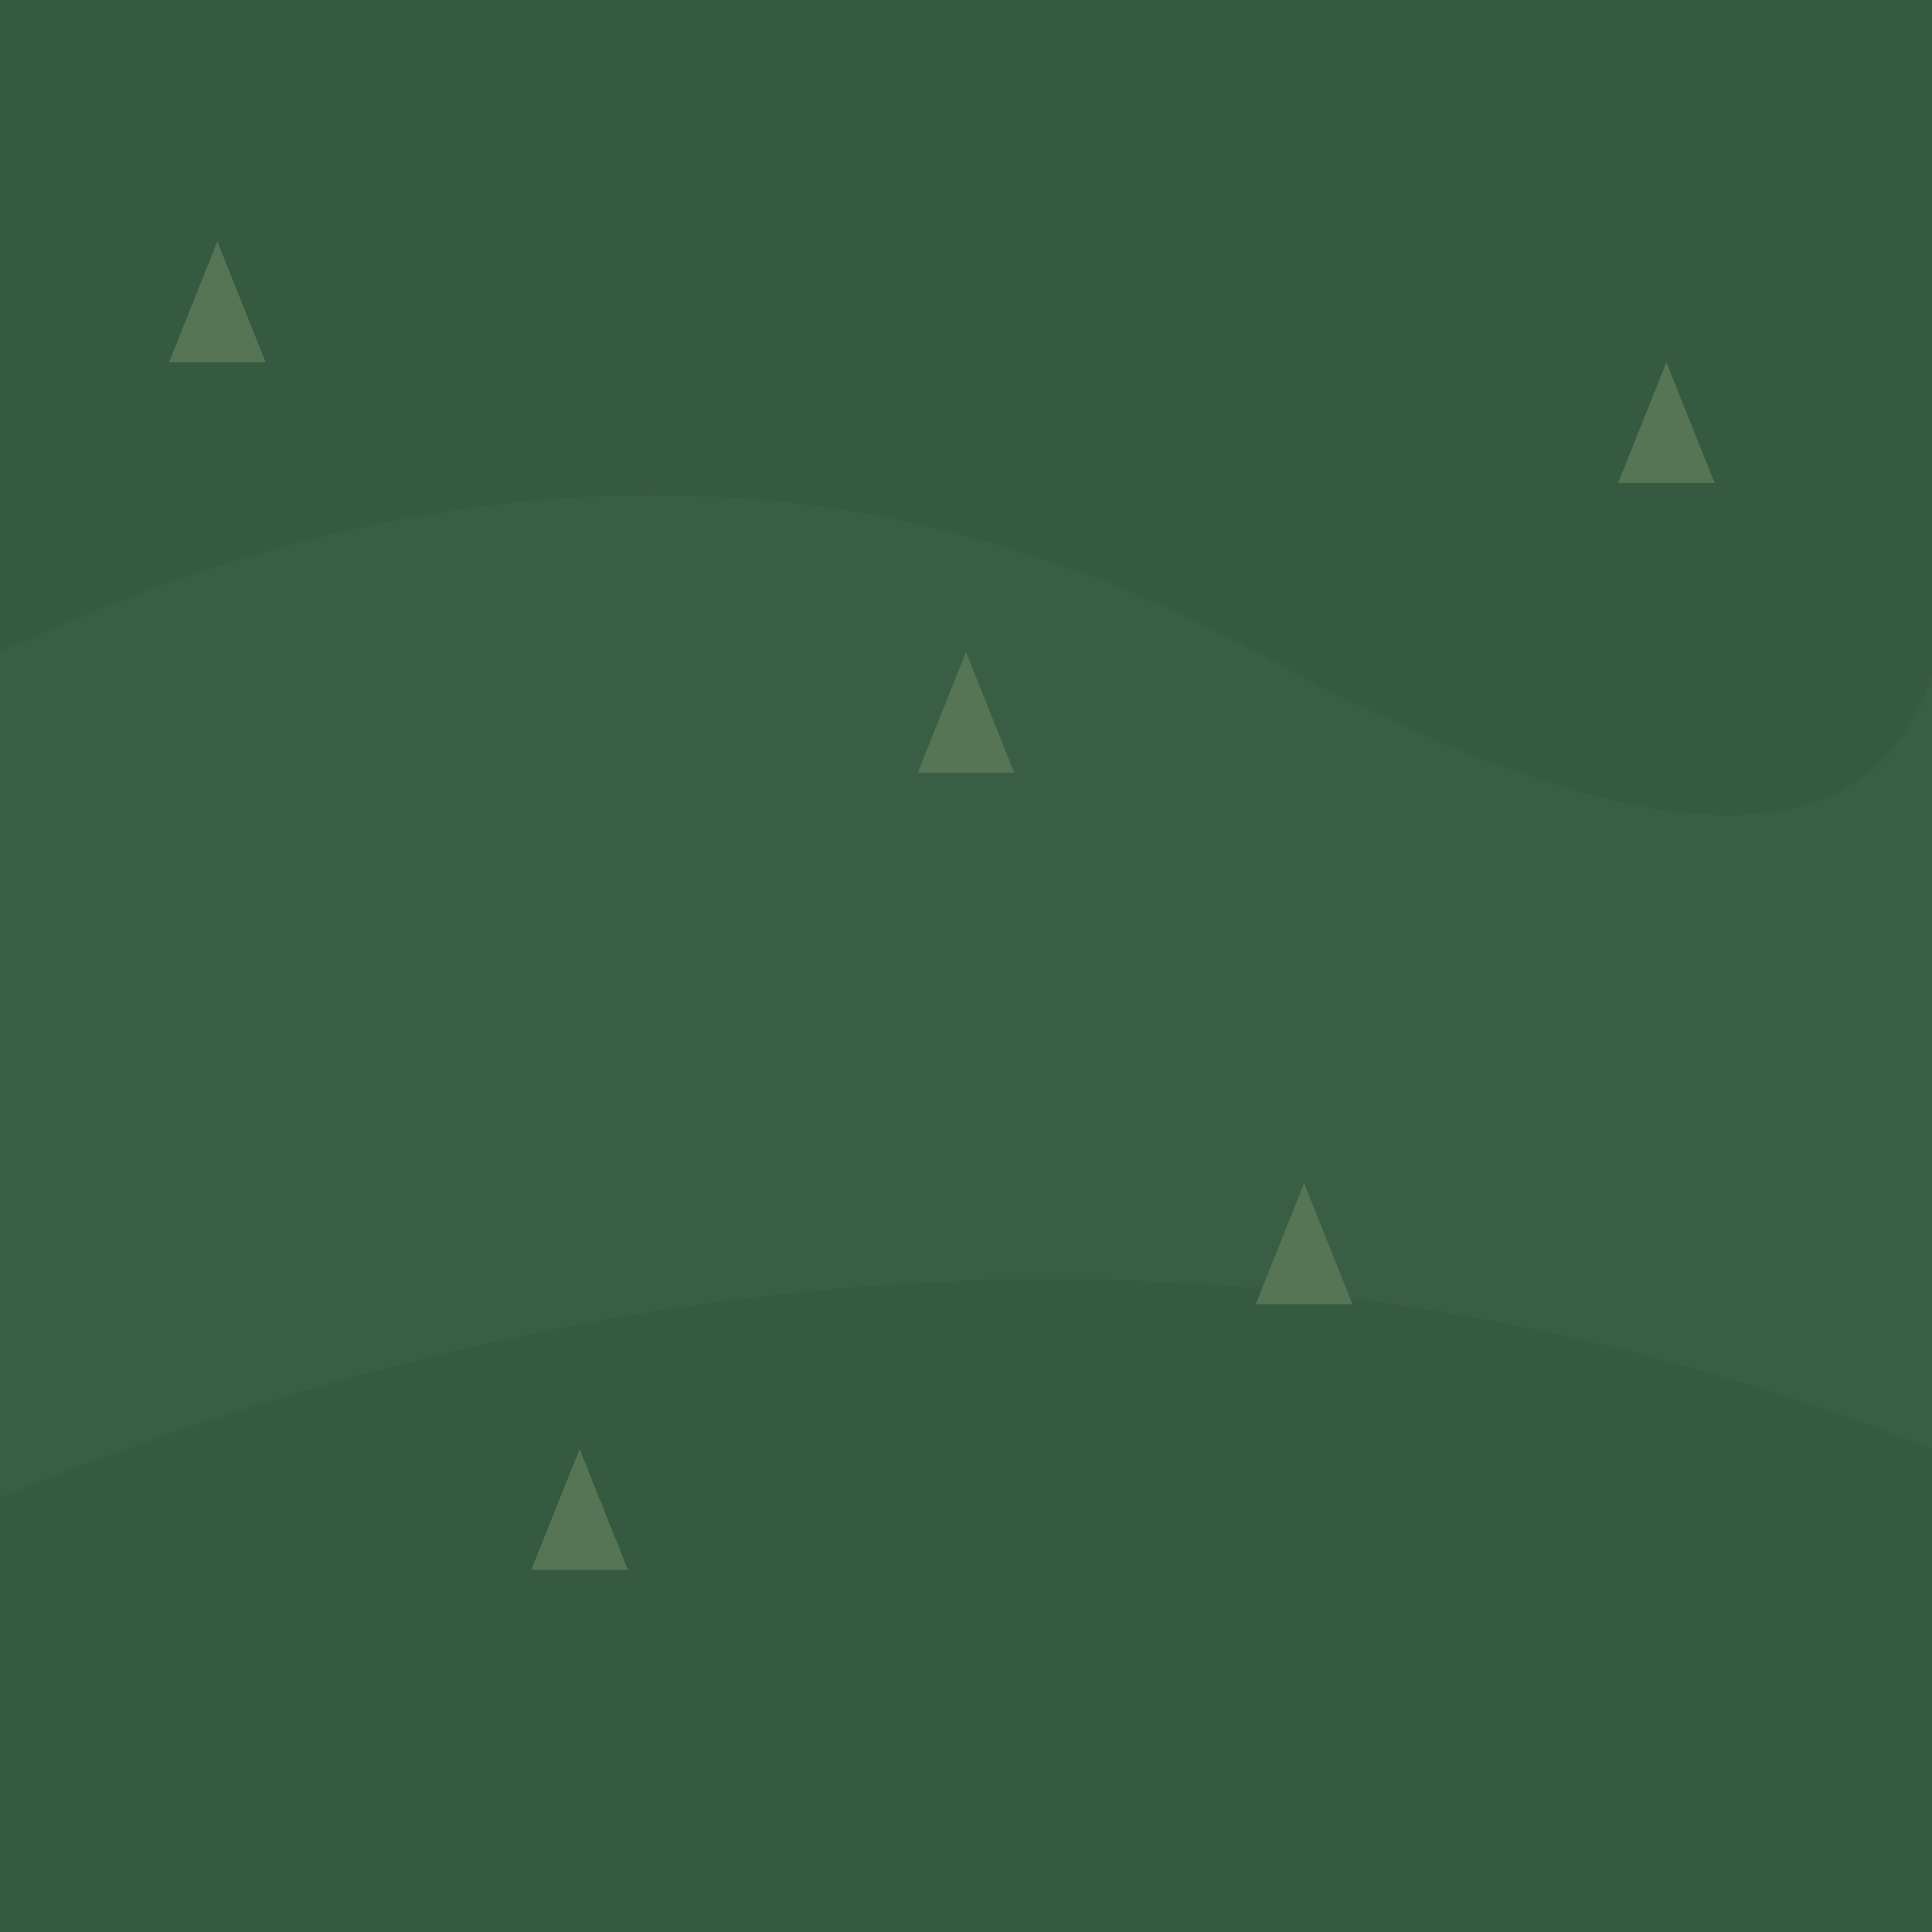
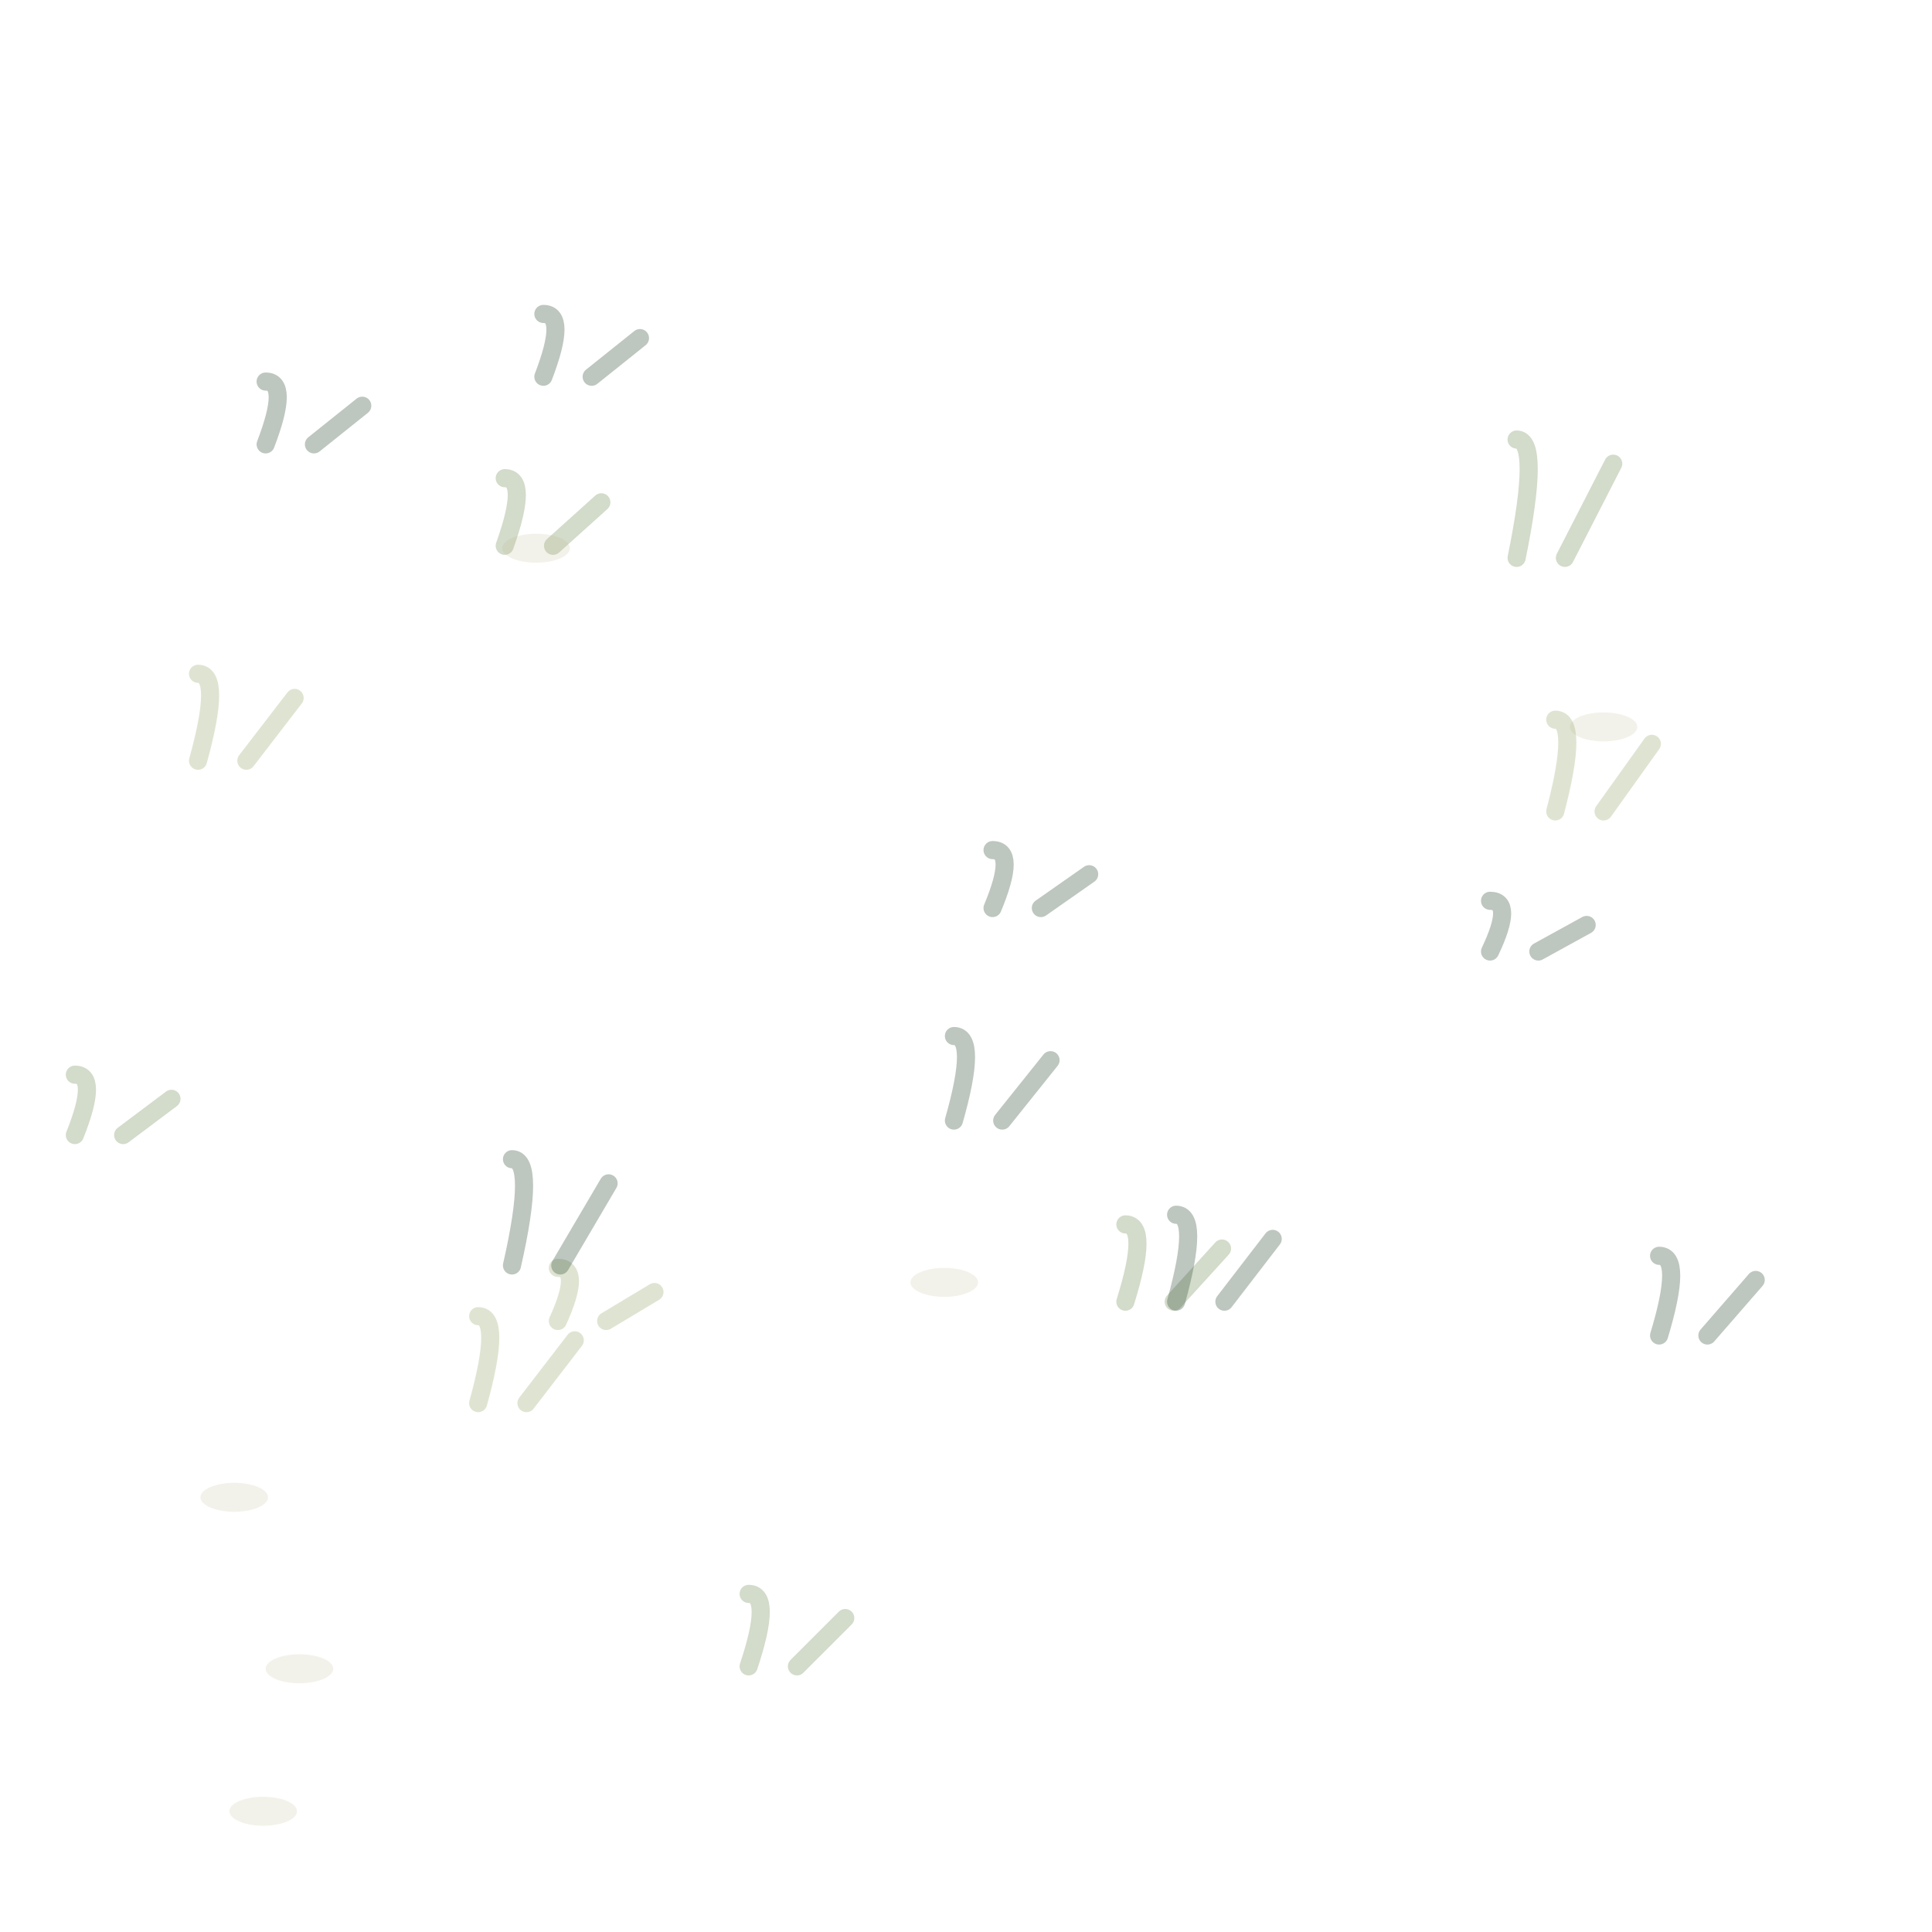
<svg xmlns="http://www.w3.org/2000/svg" width="80" height="80" viewBox="0 0 80 80">
-   <rect width="80" height="80" fill="#365a40" />
-   <path d="M0 27 Q28 14 52 27 T80 28 V60 Q42 45 0 62 Z" fill="#436548" opacity=".35" />
-   <path d="M7 15 L9 10 L11 15" fill="#557554" stroke="none" stroke-width="0" stroke-linecap="round" stroke-linejoin="round" />
-   <path d="M52 54 L54 49 L56 54" fill="#557554" stroke="none" stroke-width="0" stroke-linecap="round" stroke-linejoin="round" />
-   <path d="M22 65 L24 60 L26 65" fill="#557554" stroke="none" stroke-width="0" stroke-linecap="round" stroke-linejoin="round" />
-   <path d="M67 20 L69 15 L71 20" fill="#557554" stroke="none" stroke-width="0" stroke-linecap="round" stroke-linejoin="round" />
-   <path d="M38 32 L40 27 L42 32" fill="#557554" stroke="none" stroke-width="0" stroke-linecap="round" stroke-linejoin="round" />
+   <path d="M23.1 54.7 q1 -2.2 0 -2.2 M25.1 54.7 l2 -1.2" fill="none" stroke="#9bab72" stroke-width="0.75" stroke-linejoin="round" stroke-linecap="round" opacity=".32" />
+   <path d="M11.0 18.4 q1 -2.6 0 -2.6 M13.0 18.4 l2 -1.6" fill="none" stroke="#2f4c35" stroke-width="0.75" stroke-linejoin="round" stroke-linecap="round" opacity=".32" />
+   <path d="M3.1 47.0 q1 -2.5 0 -2.5 M5.1 47.0 l2 -1.5" fill="none" stroke="#758d59" stroke-width="0.75" stroke-linejoin="round" stroke-linecap="round" opacity=".32" />
+   <path d="M20.9 22.6 q1 -2.8 0 -2.8 M22.9 22.6 l2 -1.8" fill="none" stroke="#758d59" stroke-width="0.75" stroke-linejoin="round" stroke-linecap="round" opacity=".32" />
+   <path d="M31.0 69.0 q1 -3.0 0 -3.0 M33.0 69.0 l2 -2.0" fill="none" stroke="#758d59" stroke-width="0.75" stroke-linejoin="round" stroke-linecap="round" opacity=".32" />
+   <path d="M41.1 37.6 q1 -2.4 0 -2.4 M43.1 37.6 l2 -1.4" fill="none" stroke="#2f4c35" stroke-width="0.75" stroke-linejoin="round" stroke-linecap="round" opacity=".32" />
+   <path d="M46.6 53.9 q1 -3.2 0 -3.2 M48.6 53.9 l2 -2.2" fill="none" stroke="#758d59" stroke-width="0.75" stroke-linejoin="round" stroke-linecap="round" opacity=".32" />
+   <path d="M22.5 15.6 q1 -2.6 0 -2.6 M24.5 15.6 l2 -1.6" fill="none" stroke="#2f4c35" stroke-width="0.75" stroke-linejoin="round" stroke-linecap="round" opacity=".32" />
+   <path d="M64.4 33.6 q1 -3.8 0 -3.8 M66.4 33.6 l2 -2.8" fill="none" stroke="#9bab72" stroke-width="0.75" stroke-linejoin="round" stroke-linecap="round" opacity=".32" />
+   <path d="M48.7 53.9 q1 -3.6 0 -3.6 M50.7 53.9 l2 -2.6" fill="none" stroke="#2f4c35" stroke-width="0.75" stroke-linejoin="round" stroke-linecap="round" opacity=".32" />
+   <path d="M61.7 39.4 q1 -2.1 0 -2.1 M63.7 39.4 l2 -1.1" fill="none" stroke="#2f4c35" stroke-width="0.75" stroke-linejoin="round" stroke-linecap="round" opacity=".32" />
+   <path d="M19.8 58.1 q1 -3.6 0 -3.6 M21.8 58.1 l2 -2.6" fill="none" stroke="#9bab72" stroke-width="0.75" stroke-linejoin="round" stroke-linecap="round" opacity=".32" />
+   <path d="M21.2 52.4 q1 -4.4 0 -4.4 M23.2 52.4 l2 -3.4" fill="none" stroke="#2f4c35" stroke-width="0.75" stroke-linejoin="round" stroke-linecap="round" opacity=".32" />
+   <path d="M68.7 55.3 q1 -3.3 0 -3.3 M70.7 55.3 l2 -2.3" fill="none" stroke="#2f4c35" stroke-width="0.75" stroke-linejoin="round" stroke-linecap="round" opacity=".32" />
+   <path d="M8.2 31.5 q1 -3.6 0 -3.6 M10.2 31.5 l2 -2.6" fill="none" stroke="#9bab72" stroke-width="0.75" stroke-linejoin="round" stroke-linecap="round" opacity=".32" />
+   <path d="M62.8 23.1 q1 -4.9 0 -4.9 M64.8 23.1 l2 -3.9" fill="none" stroke="#758d59" stroke-width="0.75" stroke-linejoin="round" stroke-linecap="round" opacity=".32" />
+   <path d="M39.5 46.4 q1 -3.5 0 -3.5 M41.5 46.4 l2 -2.5" fill="none" stroke="#2f4c35" stroke-width="0.75" stroke-linejoin="round" stroke-linecap="round" opacity=".32" />
+   <ellipse cx="9.7" cy="62.0" rx="1.4" ry="0.6" fill="#b1aa7b" opacity=".16" />
+   <ellipse cx="66.4" cy="30.1" rx="1.4" ry="0.6" fill="#b1aa7b" opacity=".16" />
+   <ellipse cx="12.4" cy="69.1" rx="1.4" ry="0.6" fill="#b1aa7b" opacity=".16" />
+   <ellipse cx="39.1" cy="53.1" rx="1.4" ry="0.6" fill="#b1aa7b" opacity=".16" />
+   <ellipse cx="10.9" cy="75.0" rx="1.4" ry="0.6" fill="#b1aa7b" opacity=".16" />
+   <ellipse cx="22.2" cy="22.7" rx="1.4" ry="0.6" fill="#b1aa7b" opacity=".16" />
</svg>
